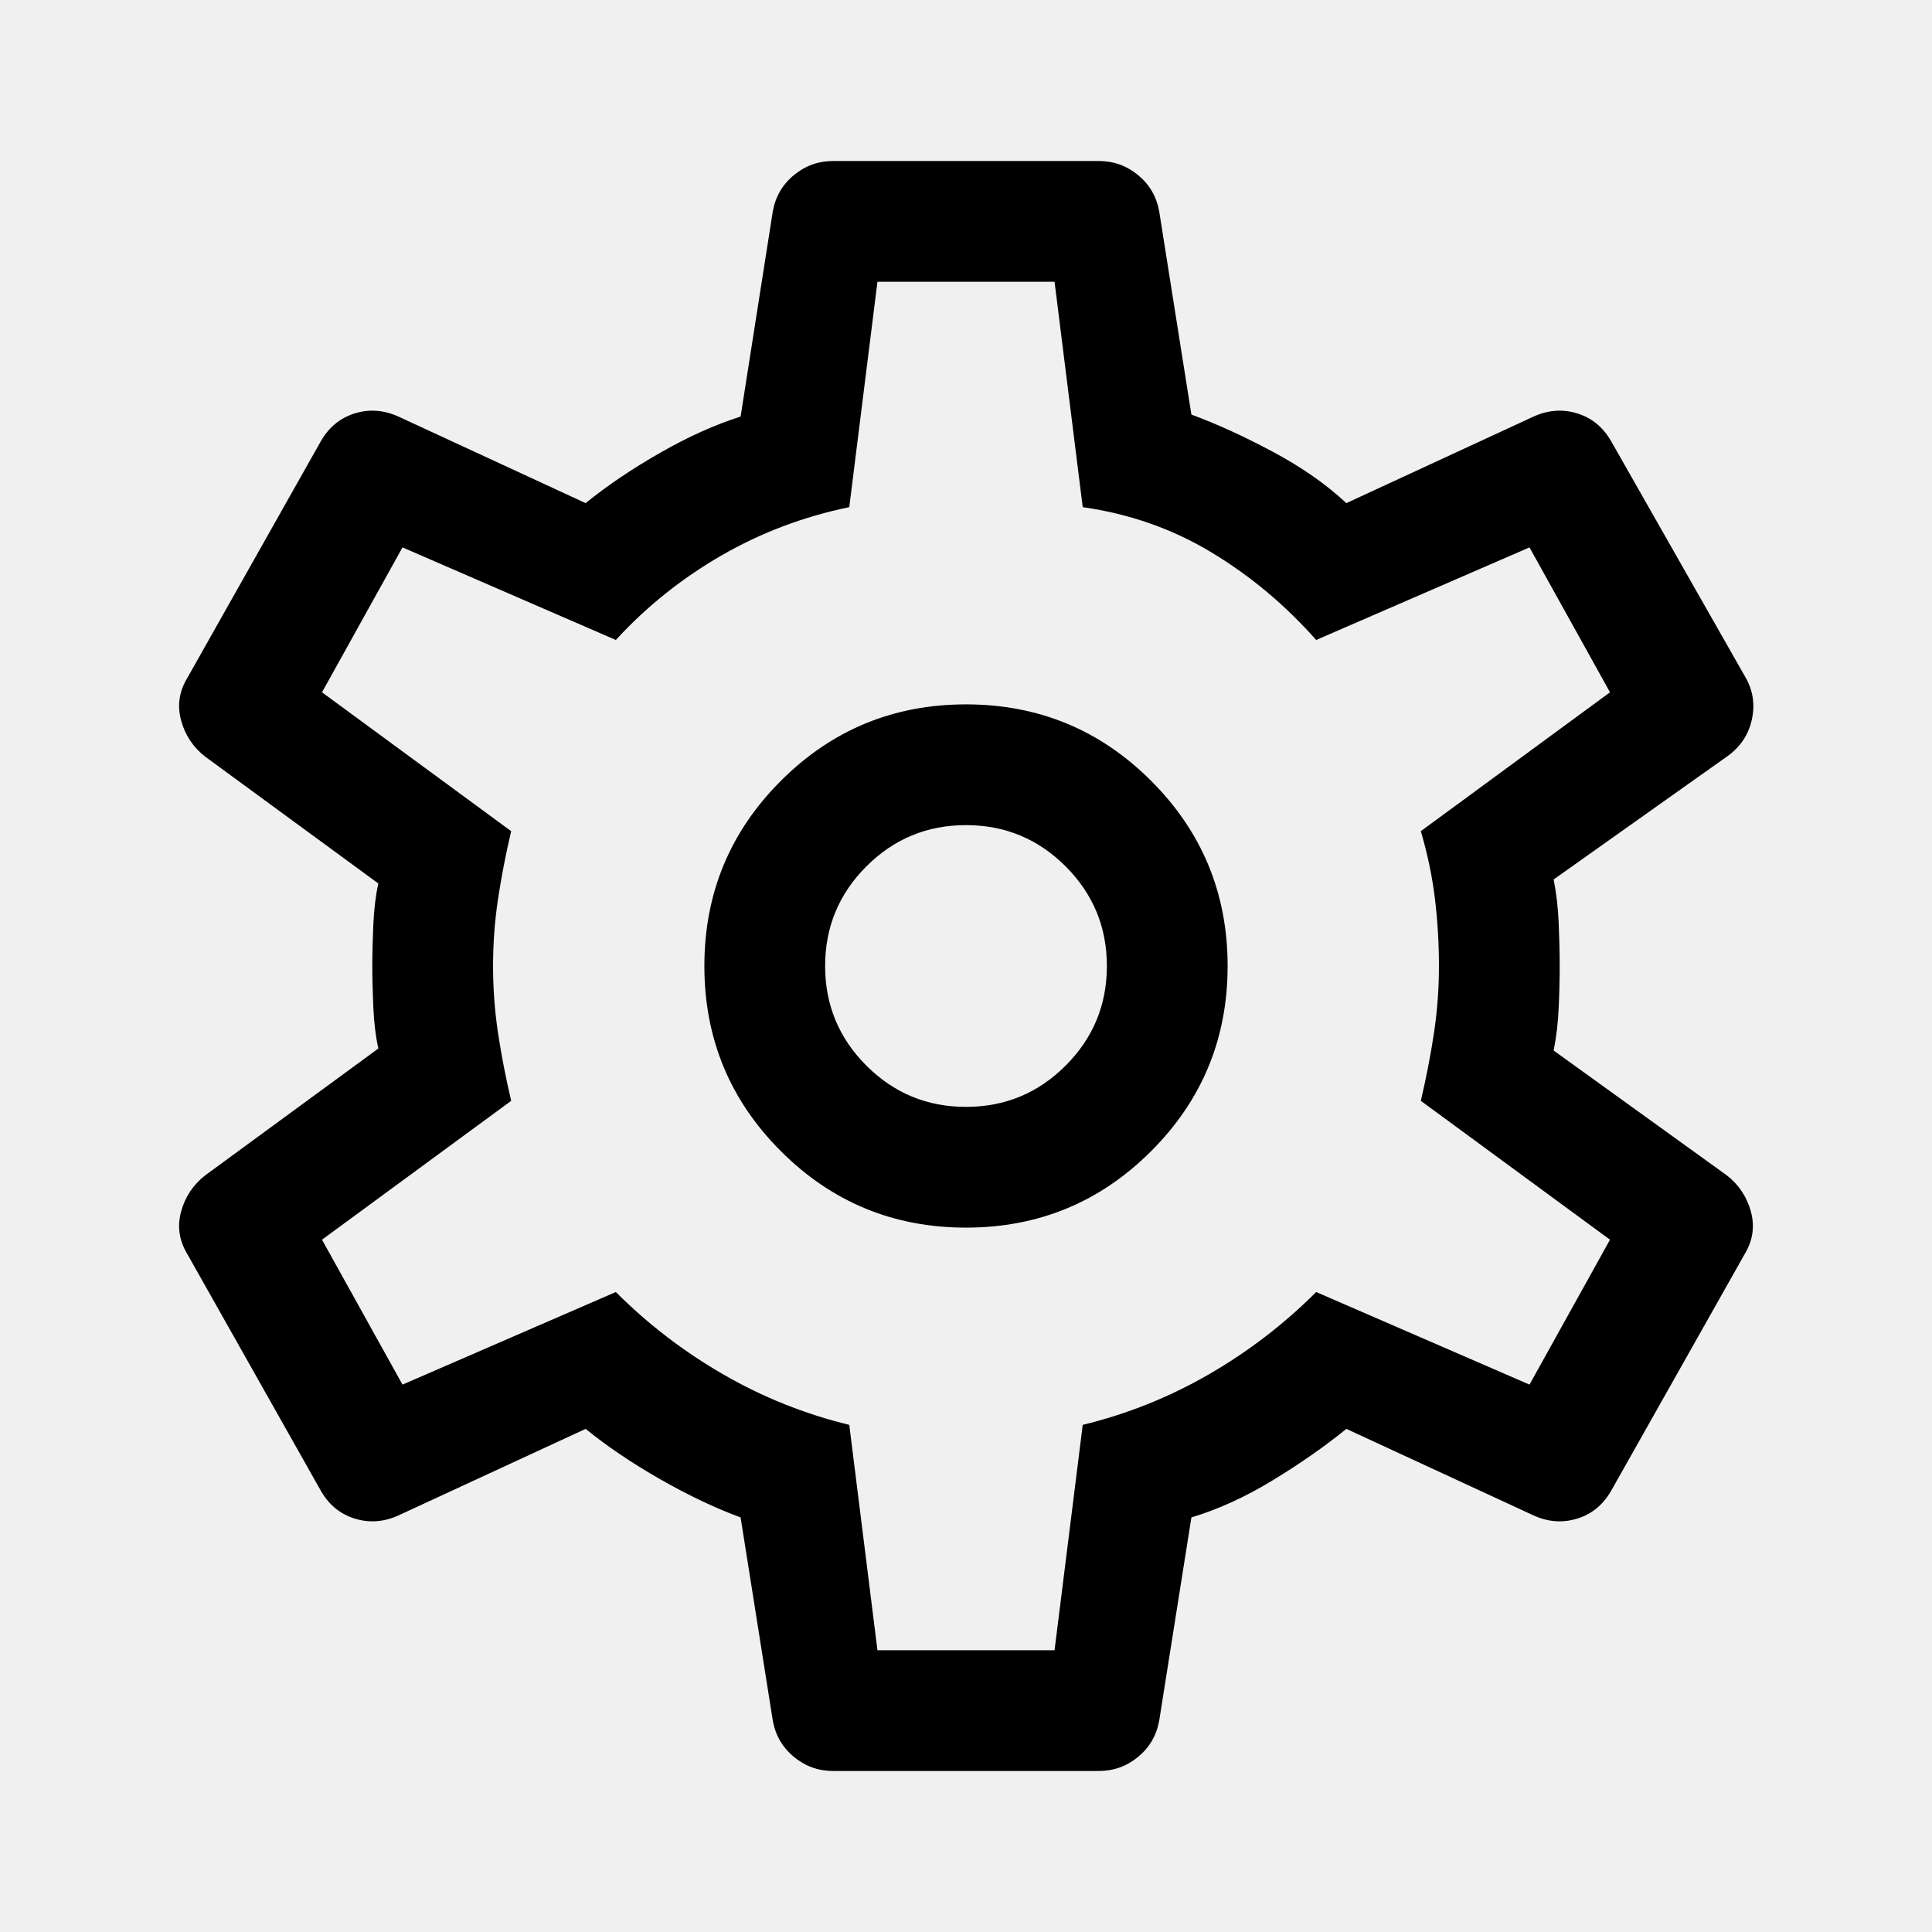
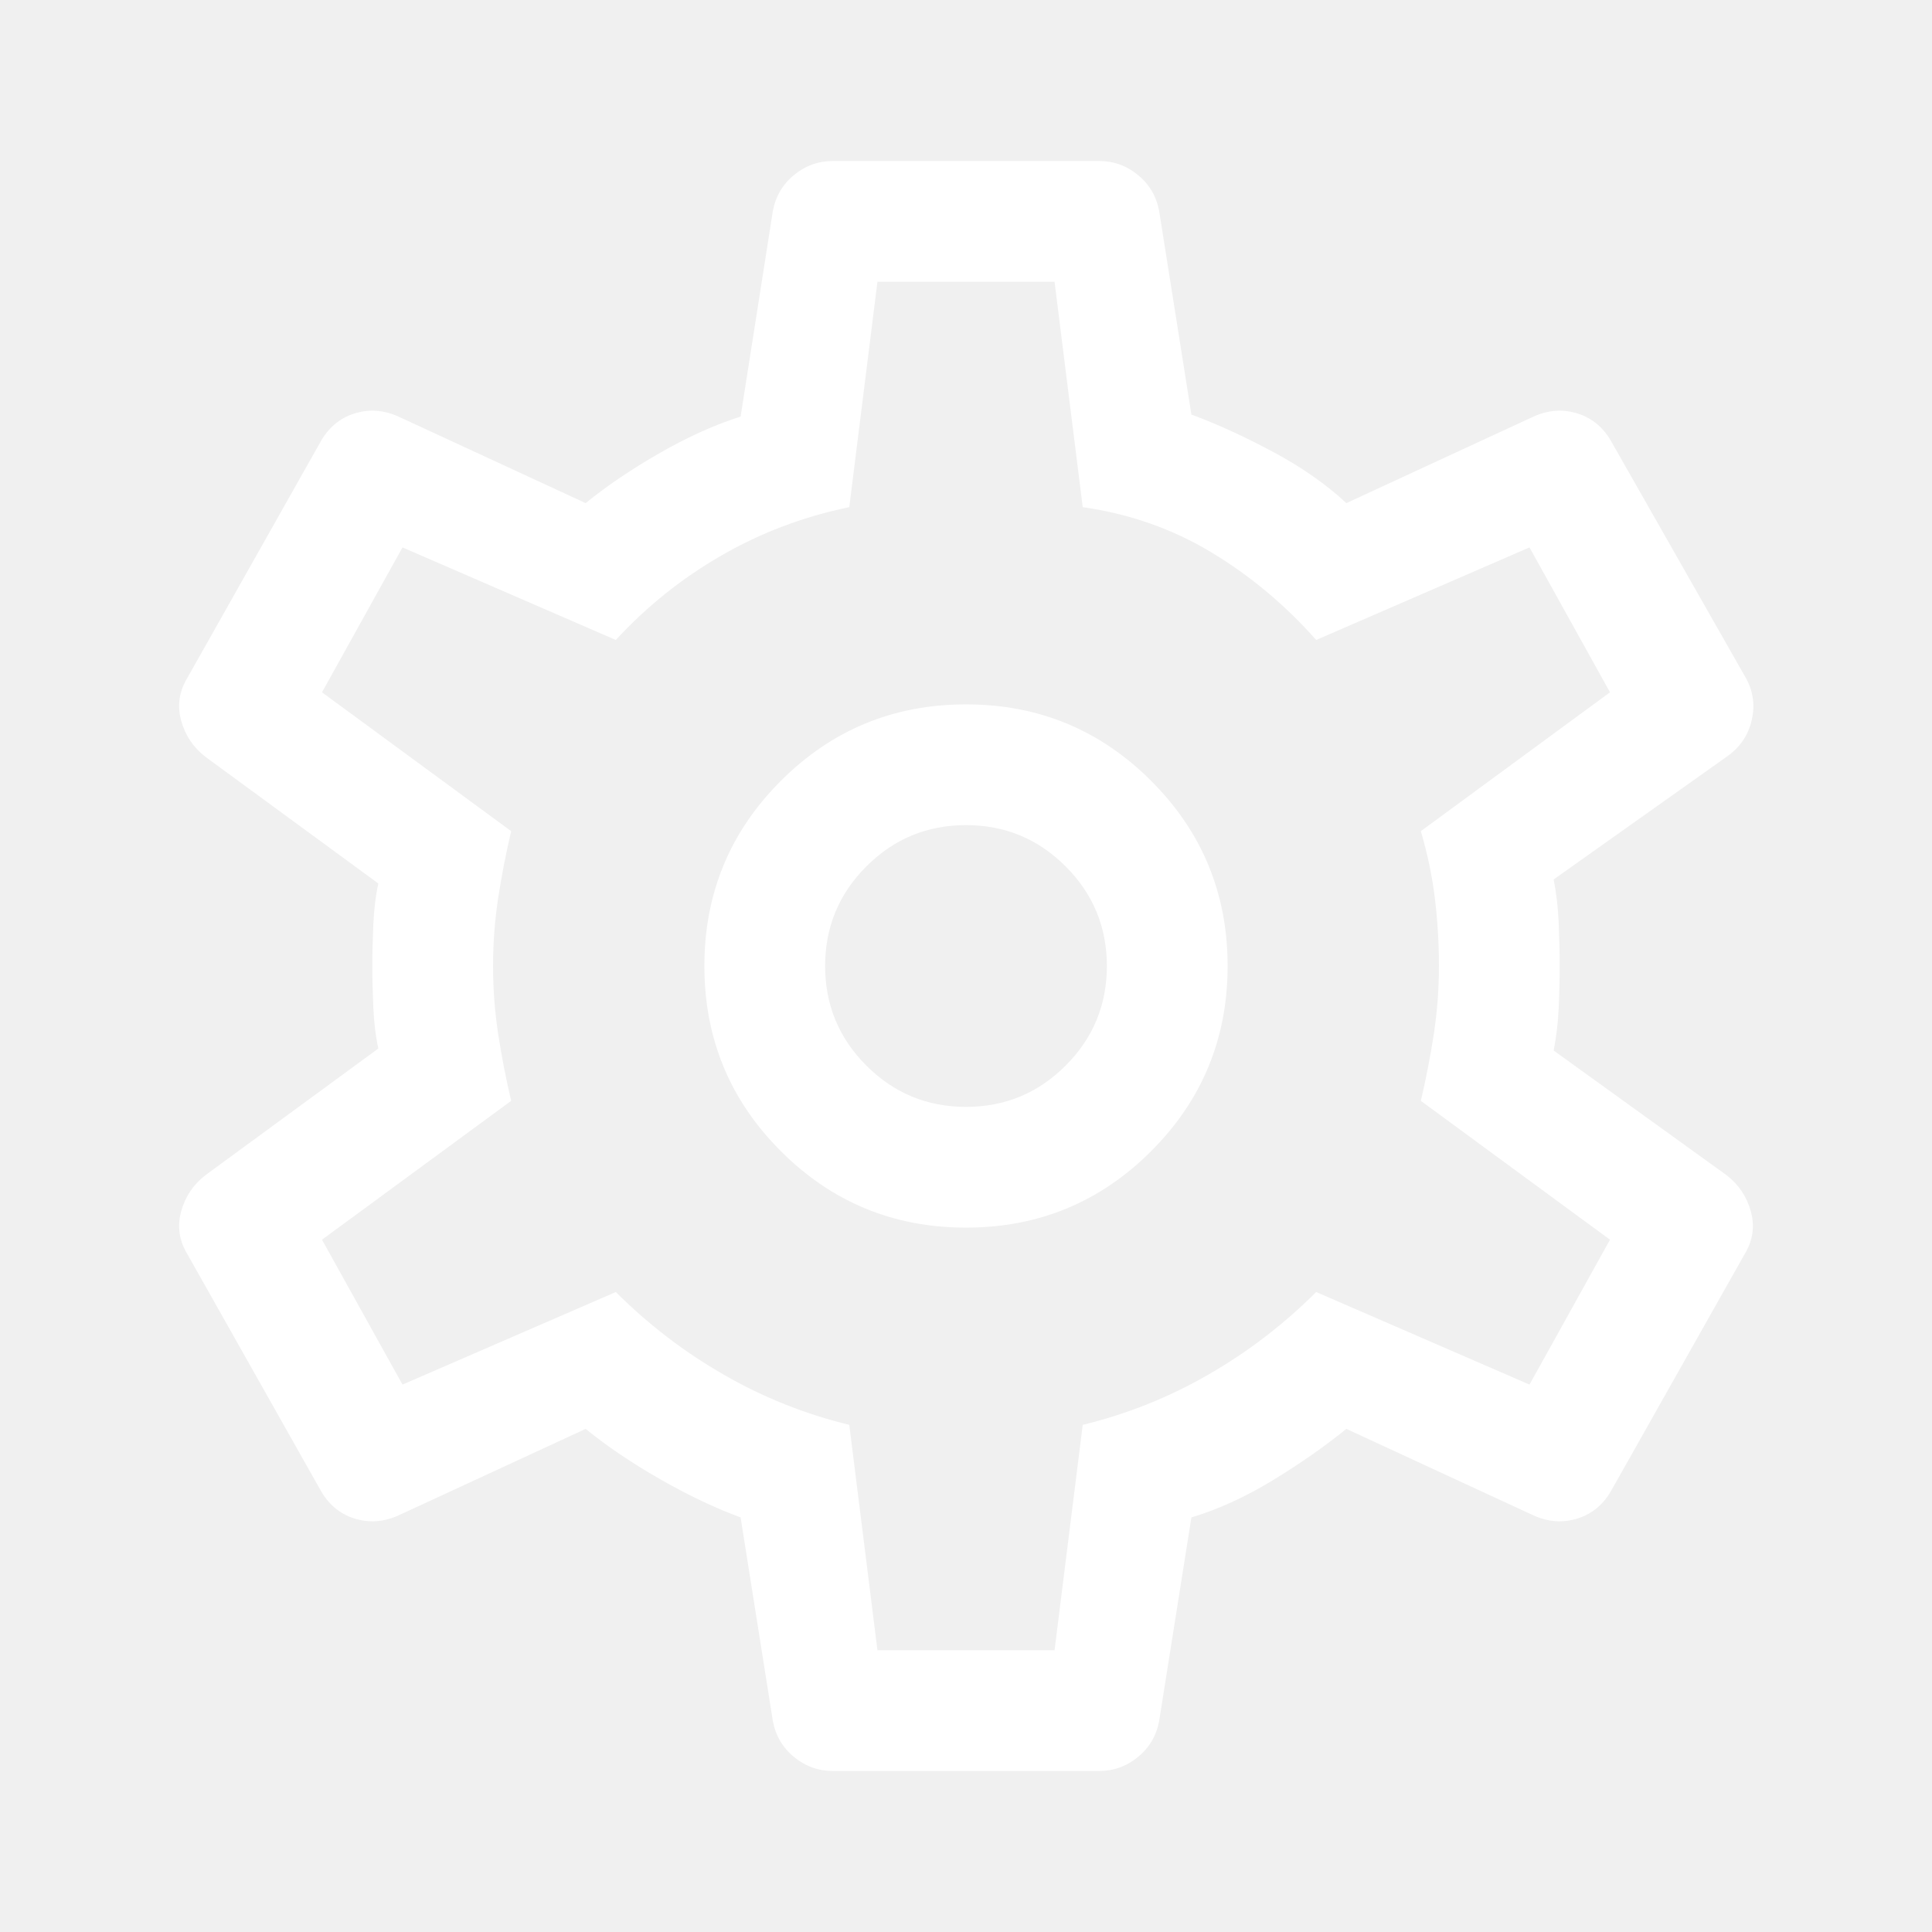
- <svg xmlns="http://www.w3.org/2000/svg" height="48" viewBox="0 96 960 960" width="48">
+ <svg xmlns="http://www.w3.org/2000/svg" fill="white" height="48" viewBox="0 96 960 960" width="48">
  <path d="M546 976H414q-11 0-19.5-7T384 951l-16-101q-19-7-40-19t-37-25l-93 43q-11 5-22 1.5T159 836L93 719q-6-10-3-21t12-18l86-63q-2-9-2.5-20.5T185 576q0-9 .5-20.5T188 535l-86-63q-9-7-12-18t3-21l66-117q6-11 17-14.5t22 1.5l93 43q16-13 37-25t40-18l16-102q2-11 10.5-18t19.5-7h132q11 0 19.5 7t10.5 18l16 101q19 7 40.5 18.5T669 346l93-43q11-5 22-1.5t17 14.5l66 116q6 10 3.5 21.5T858 472l-86 61q2 10 2.5 21.5t.5 21.5q0 10-.5 21t-2.5 21l86 62q9 7 12 18t-3 21l-66 117q-6 11-17 14.5t-22-1.5l-93-43q-16 13-36.5 25.5T592 850l-16 101q-2 11-10.5 18t-19.5 7Zm-66-270q54 0 92-38t38-92q0-54-38-92t-92-38q-54 0-92 38t-38 92q0 54 38 92t92 38Zm0-60q-29 0-49.5-20.5T410 576q0-29 20.5-49.5T480 506q29 0 49.5 20.5T550 576q0 29-20.5 49.5T480 646Zm0-70Zm-44 340h88l14-112q33-8 62.5-25t53.5-41l106 46 40-72-94-69q4-17 6.5-33.5T715 576q0-17-2-33.5t-7-33.5l94-69-40-72-106 46q-23-26-52-43.5T538 348l-14-112h-88l-14 112q-34 7-63.5 24T306 414l-106-46-40 72 94 69q-4 17-6.5 33.5T245 576q0 17 2.5 33.5T254 643l-94 69 40 72 106-46q24 24 53.5 41t62.5 25l14 112Z" />
</svg>
